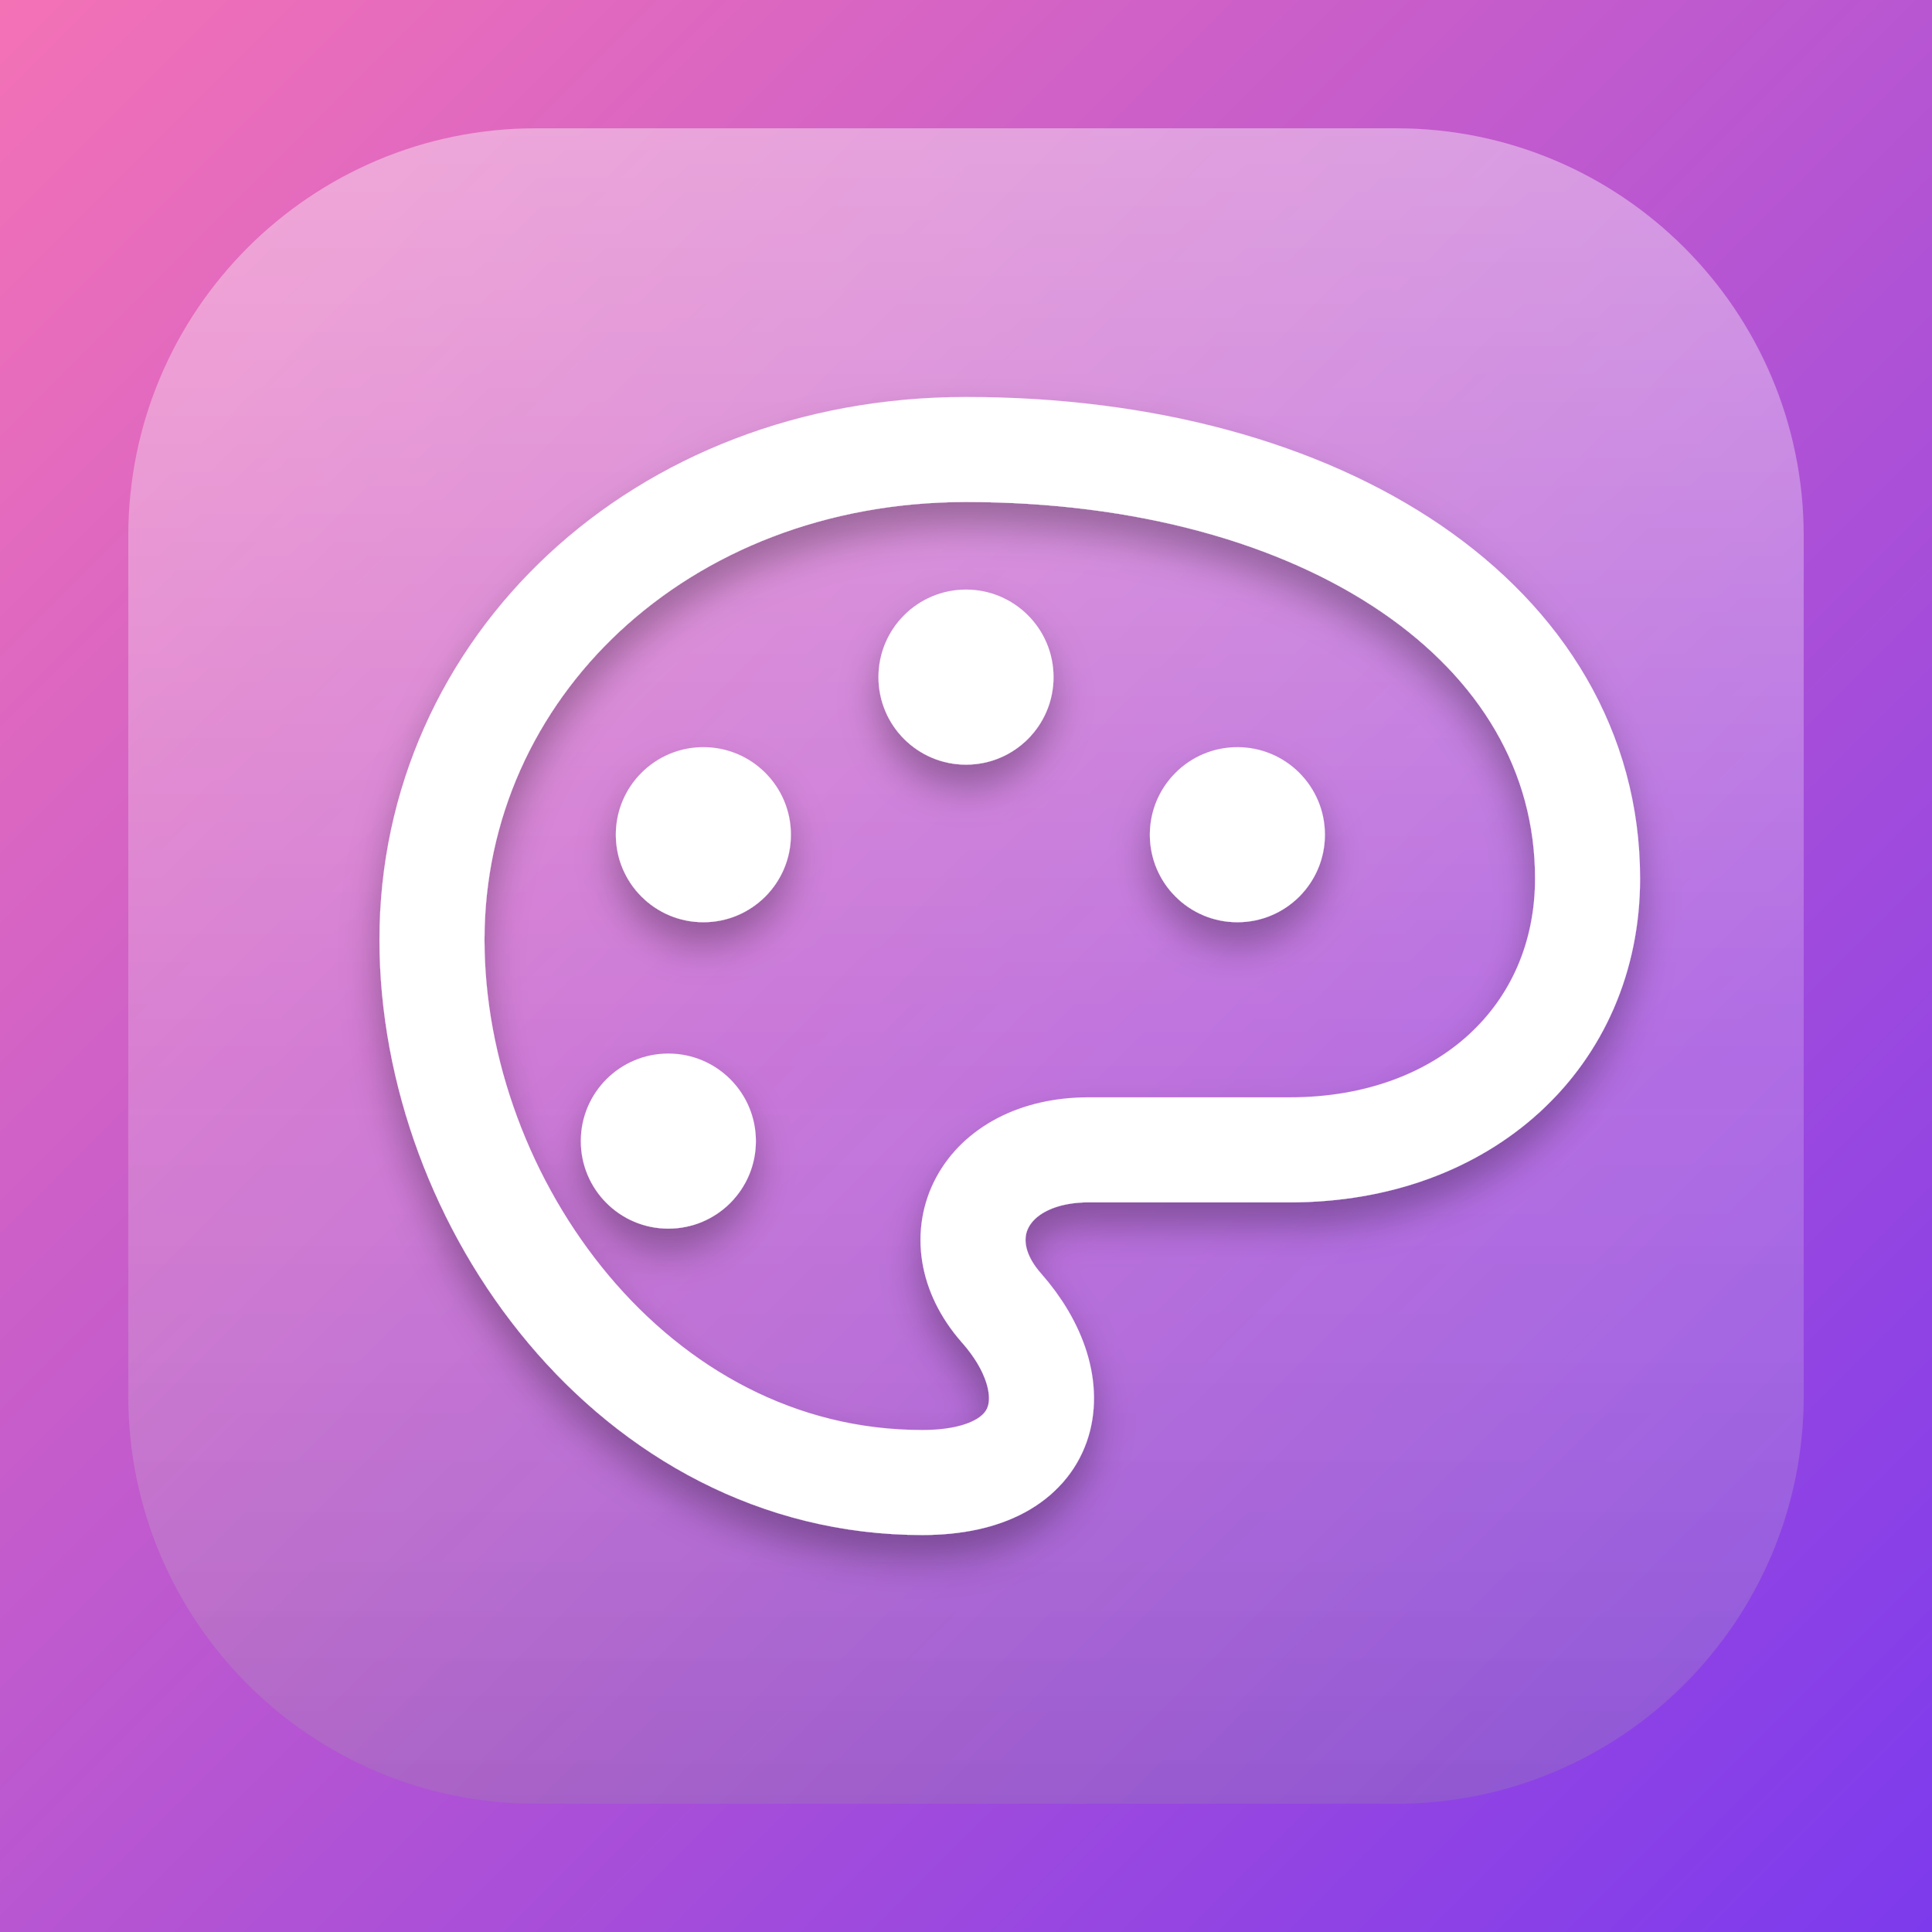
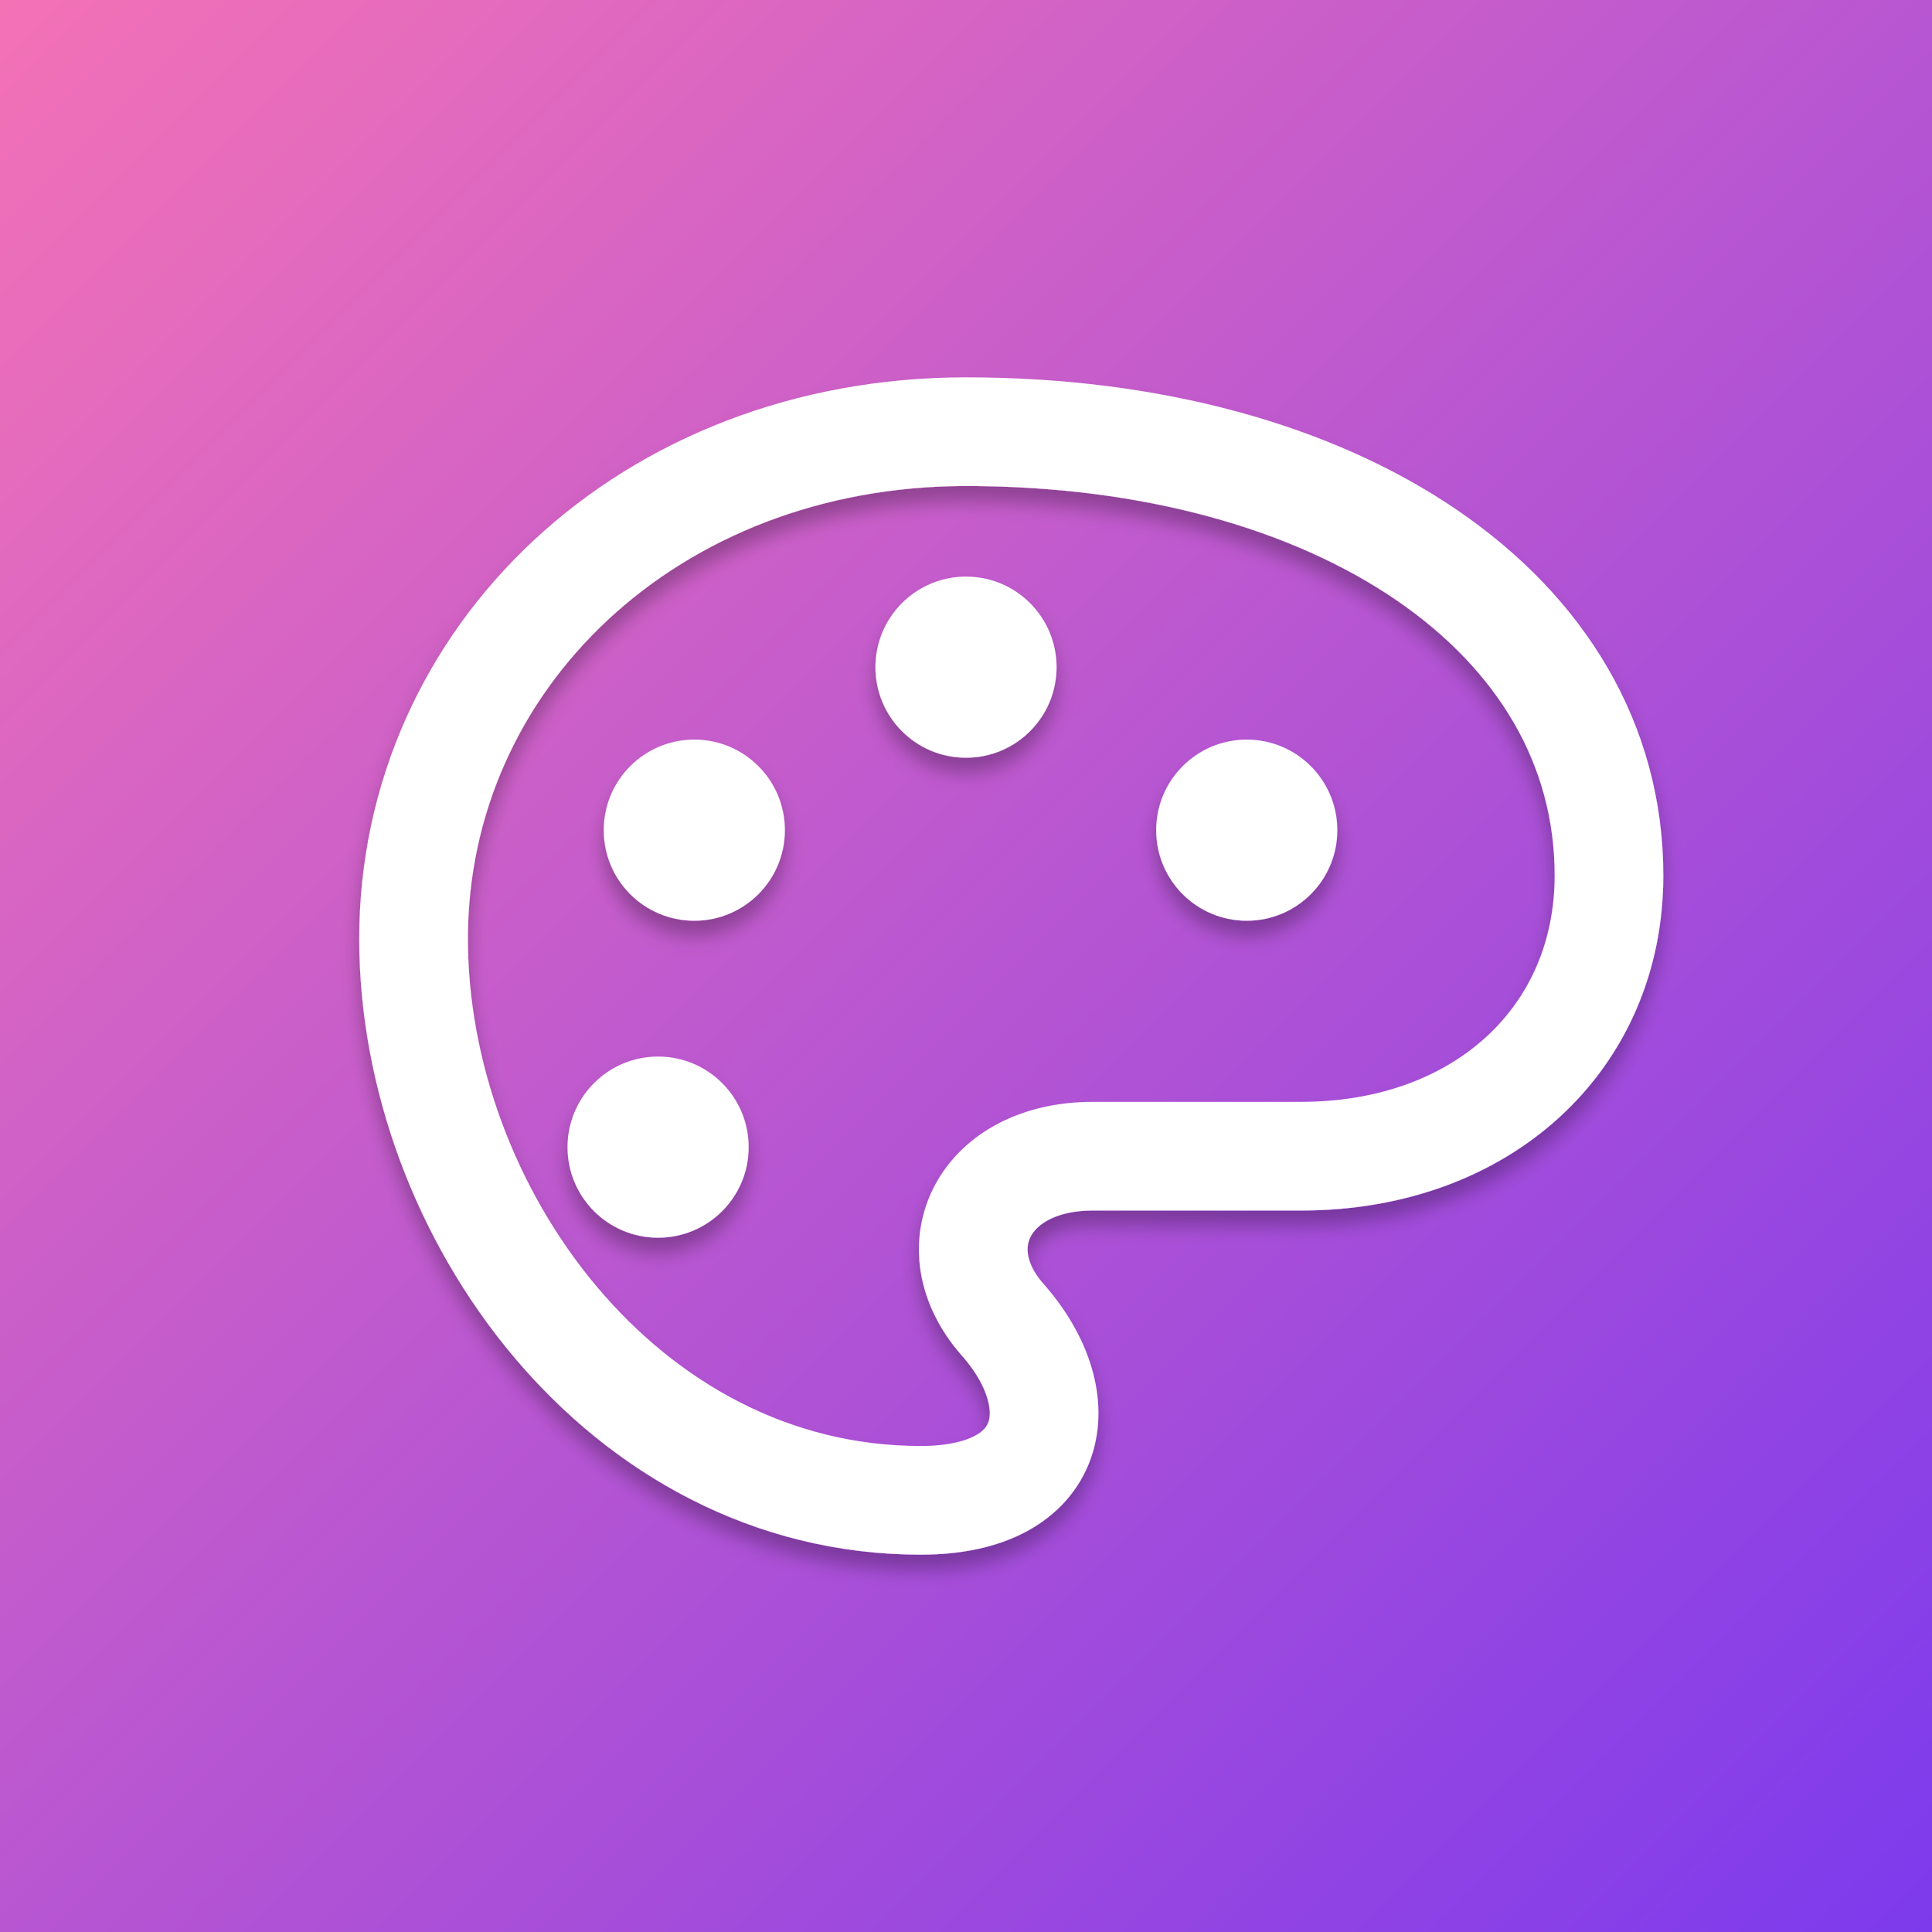
<svg xmlns="http://www.w3.org/2000/svg" viewBox="0 0 512 512">
  <defs>
    <linearGradient id="bg" x1="0" y1="0" x2="1" y2="1">
      <stop offset="0" stop-color="#f472b6" />
      <stop offset="1" stop-color="#7c3aed" />
    </linearGradient>
-     <linearGradient id="sheen" x1="0" y1="0" x2="0" y2="1">
-       <stop offset="0" stop-color="#fff" stop-opacity=".30" />
-       <stop offset=".55" stop-color="#fff" stop-opacity=".04" />
-       <stop offset="1" stop-color="#000" stop-opacity=".10" />
-     </linearGradient>
    <filter id="sh" x="-20%" y="-20%" width="140%" height="150%">
-       <feDropShadow dx="0" dy="6" stdDeviation="5" flood-color="#000" flood-opacity=".30" />
+       <feDropShadow dx="0" dy="4" stdDeviation="2.5" flood-color="#000" flood-opacity=".28" />
    </filter>
  </defs>
  <rect width="512" height="512" fill="url(#bg)" />
-   <rect x="34" y="34" width="444" height="444" rx="108" fill="#fff" fill-opacity=".16" />
-   <rect x="34" y="34" width="444" height="444" rx="108" fill="url(#sheen)" />
  <g filter="url(#sh)">
-     <g transform="translate(256 256) scale(1.16) translate(-256 -256)">
+     <g transform="translate(256 256) scale(1.2) translate(-256 -256)">
      <g fill="none" stroke="#fff" stroke-linecap="round" stroke-linejoin="round" stroke-width="24">
        <path d="M256 138c-70 0-122 50-122 112 0 60 46 124 112 124 30 0 34-22 18-40-14-16-4-36 20-36h46c40 0 68-26 68-62 0-58-60-98-142-98z" />
      </g>
      <g fill="#fff">
        <circle cx="196" cy="226" r="20" />
        <circle cx="256" cy="190" r="20" />
        <circle cx="318" cy="226" r="20" />
        <circle cx="188" cy="296" r="20" />
      </g>
    </g>
  </g>
</svg>
